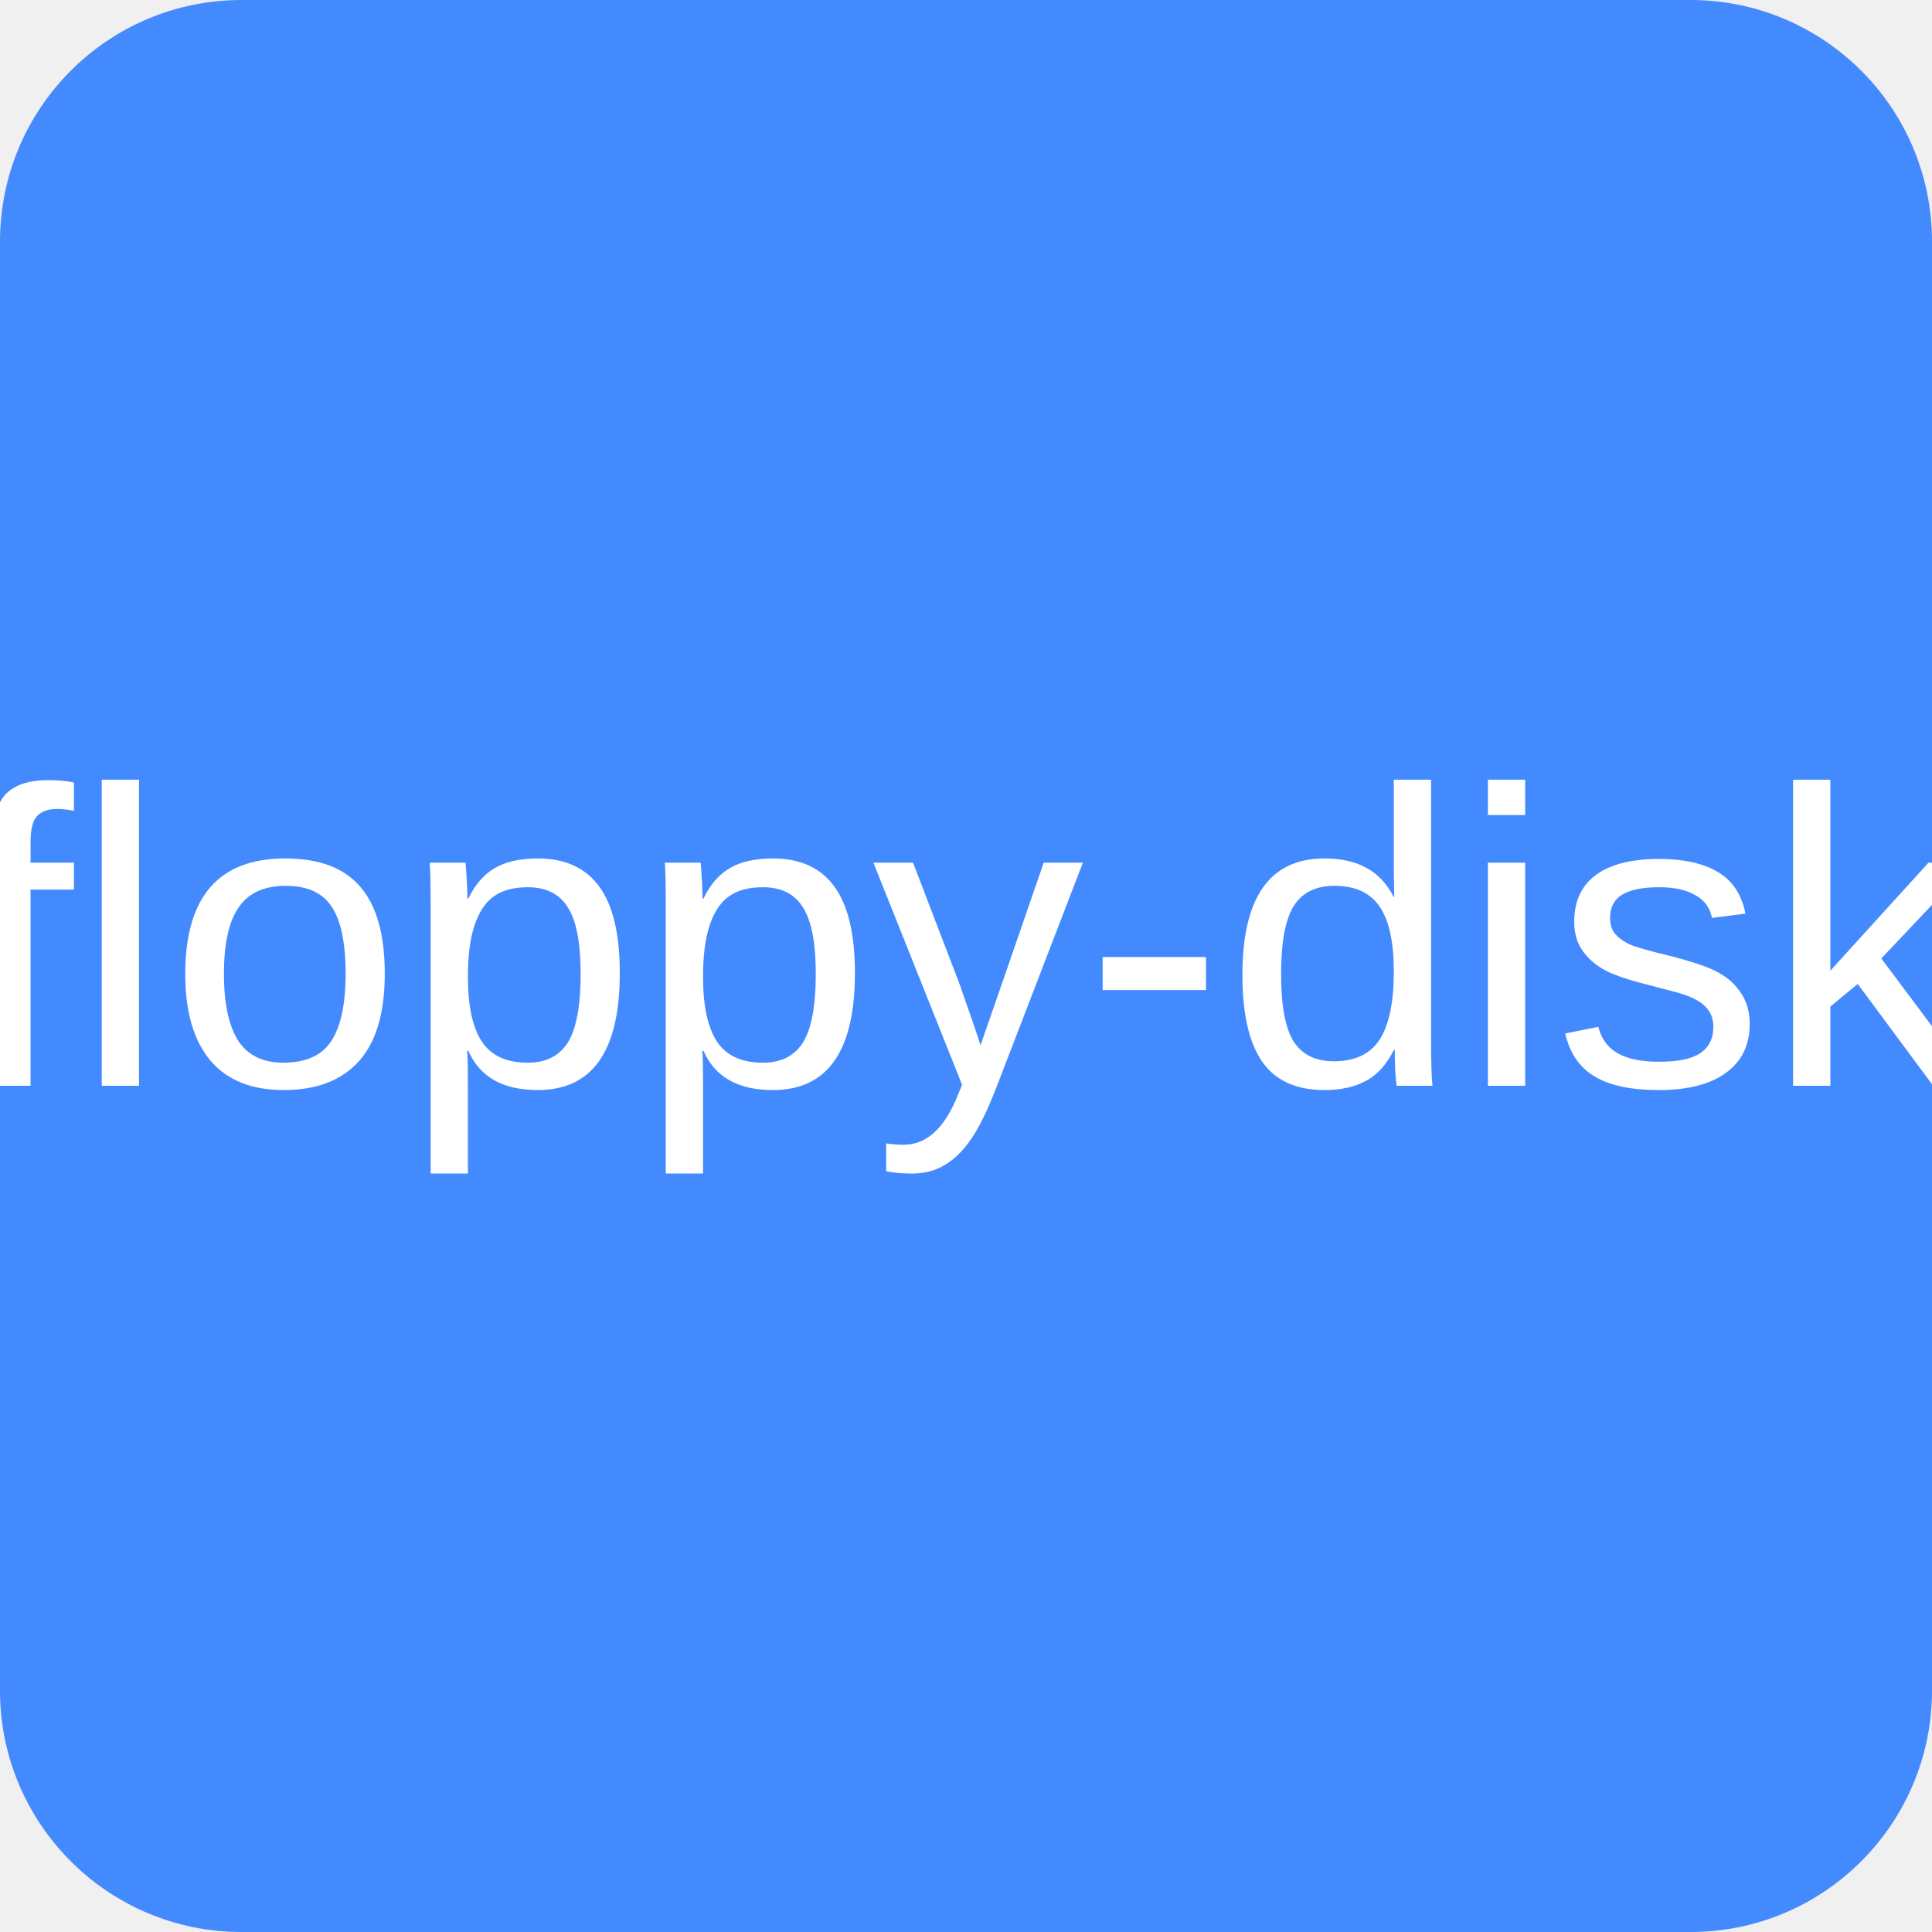
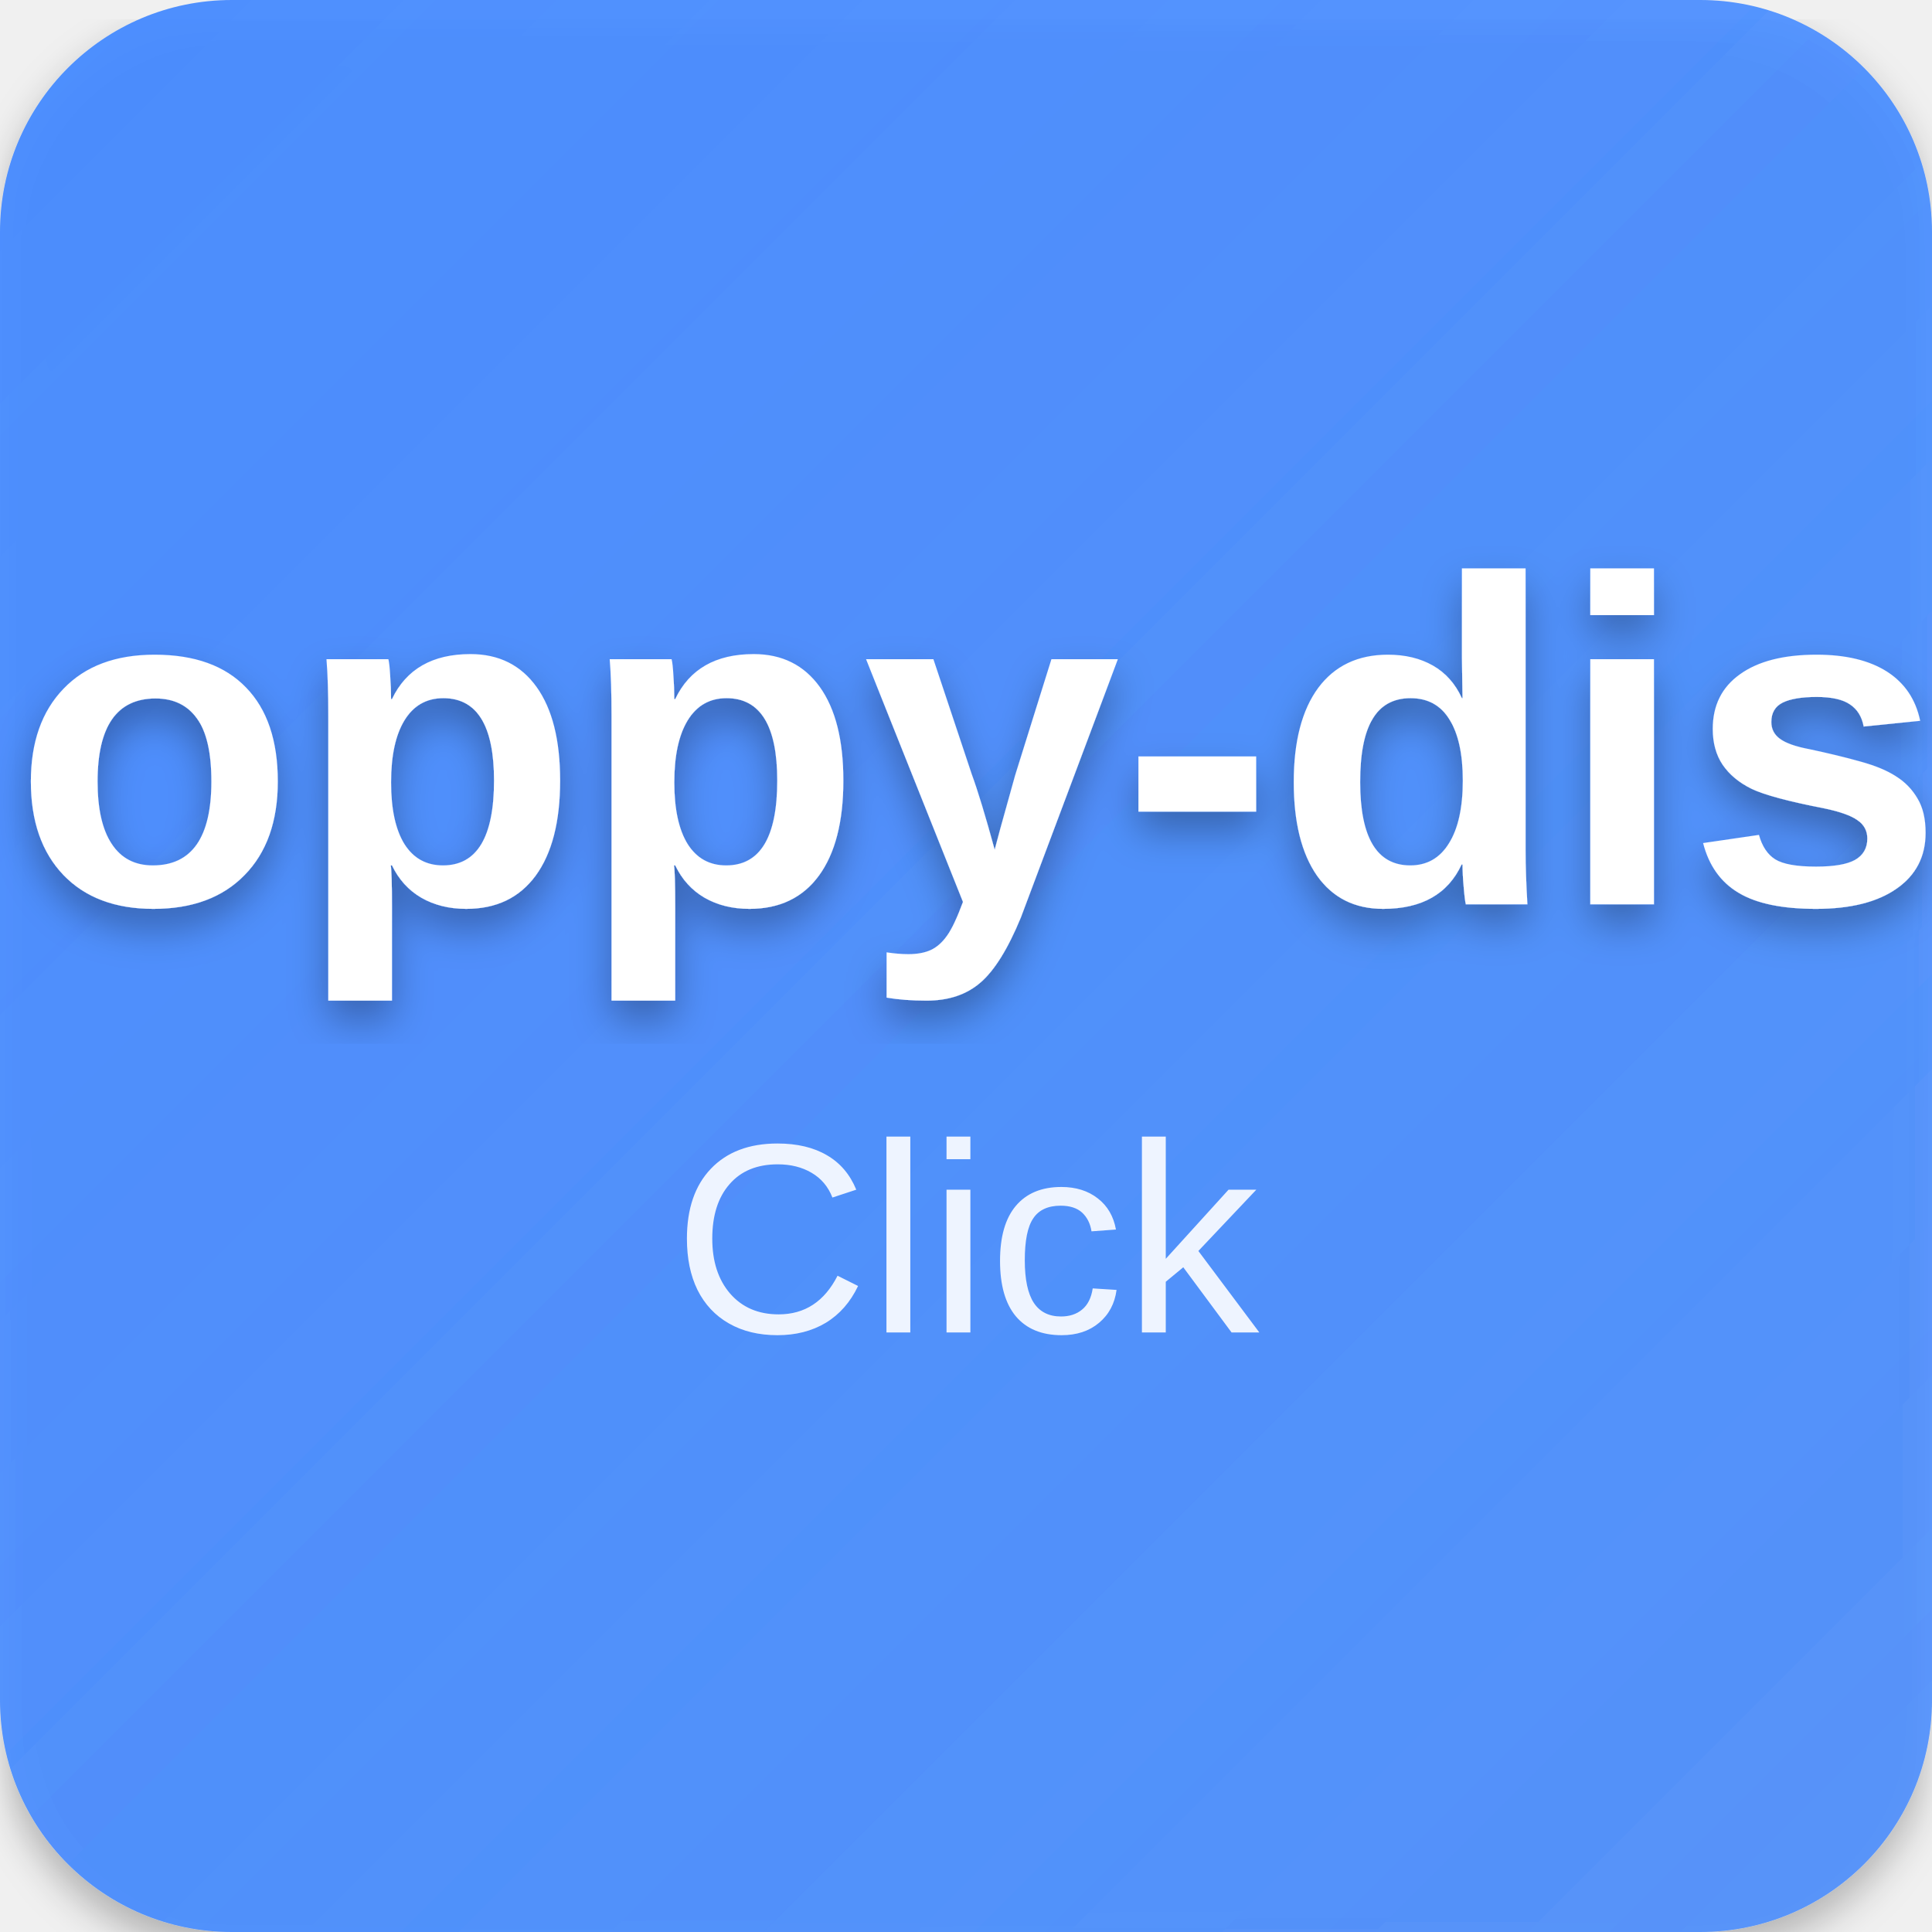
- <svg xmlns="http://www.w3.org/2000/svg" width="64" height="64">
-   <rect width="64" height="64" fill="rgb(68, 138, 255)" rx="8" />
-   <text x="32" y="32" font-family="Arial" font-size="14" fill="white" text-anchor="middle" dominant-baseline="middle">
-     floppy-disk
-   </text>
+ <svg xmlns="http://www.w3.org/2000/svg" width="100%" height="100%" viewBox="0 0 100 100">
+   <defs>
+     <linearGradient id="grad_floppy-disk" x1="0%" y1="0%" x2="100%" y2="100%">
+       <stop offset="0%" style="stop-color:rgb(68, 138, 255);stop-opacity:0.95" />
+       <stop offset="100%" style="stop-color:rgb(68, 138, 255);stop-opacity:0.85" />
+     </linearGradient>
+     <filter id="shadow_floppy-disk">
+       <feDropShadow dx="0" dy="1" stdDeviation="1" flood-opacity="0.3" />
+     </filter>
+   </defs>
+   <rect width="100" height="100" rx="12" fill="url(#grad_floppy-disk)" filter="url(#shadow_floppy-disk)" />
+   <g transform="translate(50,50)" text-anchor="middle" dominant-baseline="middle">
+     <text y="-10" font-family="Arial, sans-serif" font-size="24" font-weight="bold" fill="white" filter="url(#shadow_floppy-disk)">floppy-disk</text>
+     <text y="15" font-family="Arial, sans-serif" font-size="14" fill="white" opacity="0.9">Click</text>
+   </g>
</svg>
